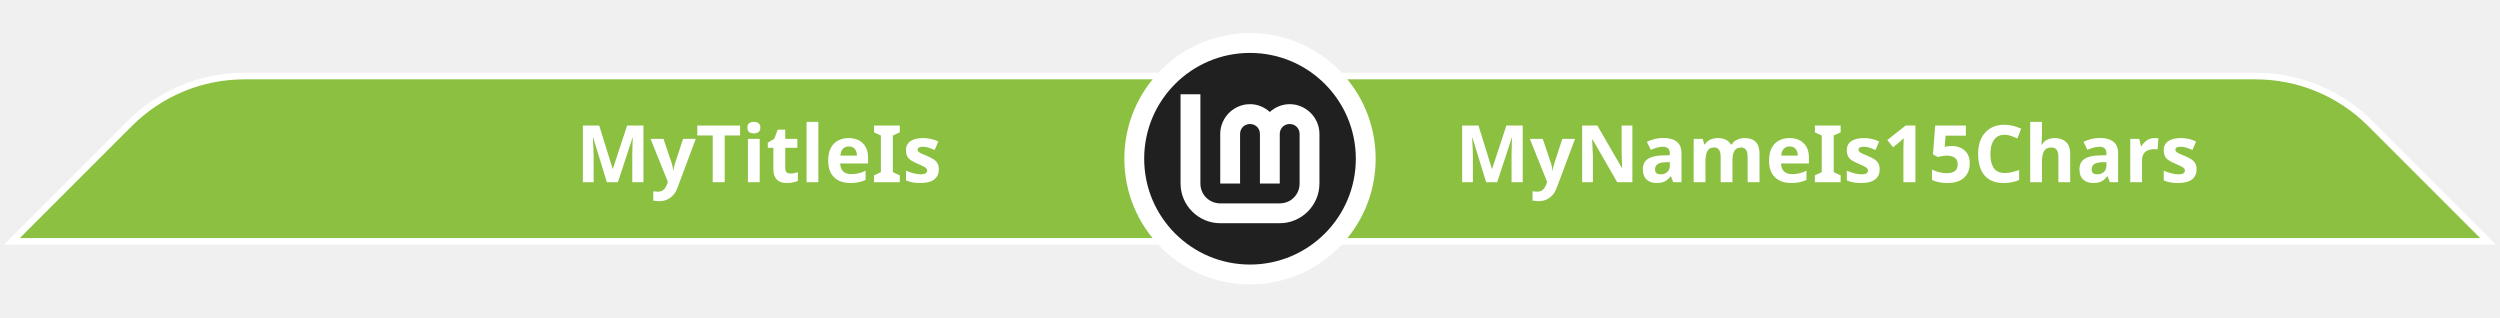
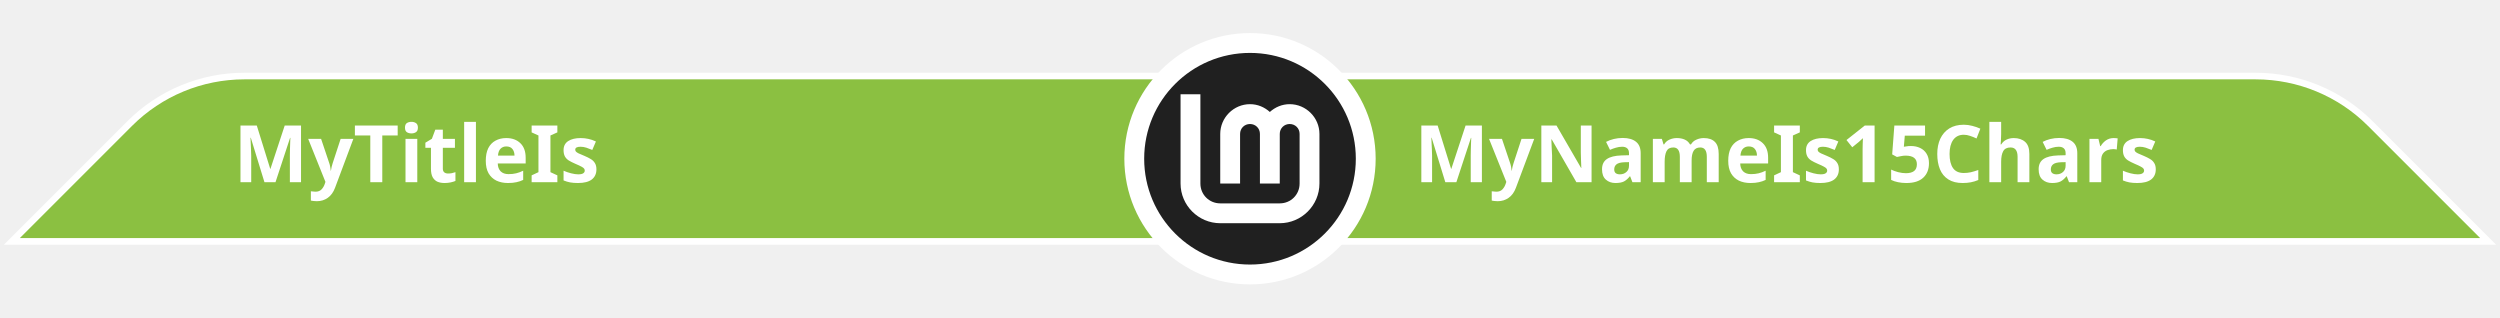
<svg xmlns="http://www.w3.org/2000/svg" width="378" height="48" viewBox="0 0 378 48" version="1.1" id="SVGRoot" xml:space="preserve">
  <defs id="defs132">
    <filter style="color-interpolation-filters:sRGB" id="filter4294" x="-0.012" y="-0.109" width="1.025" height="1.218">
      <feFlood flood-opacity="0.502" flood-color="rgb(0,0,0)" result="flood" id="feFlood4284" />
      <feComposite in="flood" in2="SourceGraphic" operator="in" result="composite1" id="feComposite4286" />
      <feGaussianBlur in="composite1" stdDeviation="2" result="blur" id="feGaussianBlur4288" />
      <feOffset dx="0" dy="0" result="offset" id="feOffset4290" />
      <feComposite in="offset" in2="offset" operator="atop" result="composite2" id="feComposite4292" />
    </filter>
  </defs>
  <g id="layer11">
    <path id="path3421" style="display:inline;fill:#ffffff;fill-opacity:1;stroke:#ffffff;stroke-width:2;stroke-dasharray:none;stroke-opacity:1" d="M 375,36 358.029,19.029 C 353.528,14.529 347.424,12 341.059,12 H 36.941 c -6.365,0 -12.47,2.529 -16.971,7.029 L 3,36 Z" />
  </g>
  <g id="layer1" style="display:inline">
    <path id="wing" style="fill:#8bc041;fill-opacity:1;stroke:none;stroke-width:0" d="M 375,36 358.029,19.029 C 353.528,14.529 347.424,12 341.059,12 H 36.941 c -6.365,0 -12.47,2.529 -16.971,7.029 L 3,36 Z" />
    <g id="badge" transform="matrix(0.125,0,0,0.125,173,8)" style="display:inline;stroke-width:8">
      <circle style="display:inline;fill:#ffffff;fill-opacity:1;stroke-width:0" id="circle-outline" cx="189" cy="24" r="19" transform="matrix(8,0,0,8,-1384,-64)" />
      <circle style="fill:#202020;fill-opacity:1;stroke:none;stroke-width:0;stroke-miterlimit:4;stroke-dasharray:none" id="background-circle" cx="128" cy="128" r="128" />
      <path style="color:#000000;fill:#ffffff;fill-opacity:1;stroke:none;stroke-width:0;stroke-dasharray:none" d="m 44,50 v 108 c 0,26.367 21.632,48 48,48 h 72 c 26.367,0 48,-21.633 48,-48 V 98 c 0,-19.74 -16.26,-36 -36,-36 -9.222,0 -17.6,3.644 -24,9.438 C 145.6,65.644 137.222,62 128,62 108.26,62 92,78.26 92,98 v 60 h 24 V 98 c 0,-6.77 5.23,-12 12,-12 6.77,0 12,5.23 12,12 v 60 h 24 V 98 c 0,-6.77 5.23,-12 12,-12 6.77,0 12,5.23 12,12 v 60 c 0,13.397 -10.603,24 -24,24 H 92 C 78.603,182 68,171.397 68,158 V 50 Z" id="Lm-path" />
    </g>
  </g>
  <g id="layer2" style="display:inline">
-     <text xml:space="preserve" style="font-style:normal;font-variant:normal;font-weight:bold;font-stretch:normal;font-size:12px;font-family:Ubuntu;-inkscape-font-specification:'Ubuntu Bold';text-align:start;text-anchor:start;fill:#ffffff;fill-opacity:1;stroke:none;stroke-width:0" x="220" y="27.546" id="name">
-       <tspan id="tspan3417" x="220" y="27.546" style="font-style:normal;font-variant:normal;font-weight:bold;font-stretch:normal;font-family:Ubuntu;-inkscape-font-specification:'Ubuntu Bold'">MyNameIs15Chars</tspan>
+     <text xml:space="preserve" style="font-style:italic;font-size:12px;font-family:Ubuntu;-inkscape-font-specification:'Ubuntu Italic';fill:none;stroke:#26c08c;stroke-width:0;stroke-dasharray:none" x="342" y="27.546" id="text405">
+       <tspan id="tspan403" x="342" y="27.546" style="font-style:normal;font-variant:normal;font-weight:bold;font-stretch:normal;font-size:12px;font-family:Ubuntu;-inkscape-font-specification:'Ubuntu Bold';text-align:end;text-anchor:end;fill:#ffffff;fill-opacity:1;stroke:none">MyNameIs15Chars</tspan>
    </text>
-     <text xml:space="preserve" style="font-style:italic;font-size:12px;font-family:Ubuntu;-inkscape-font-specification:'Ubuntu Italic';fill:none;stroke:#26c08c;stroke-width:0;stroke-dasharray:none" x="158" y="27.546" id="text405">
-       <tspan id="tspan403" x="158" y="27.546" style="font-style:normal;font-variant:normal;font-weight:bold;font-stretch:normal;font-size:12px;font-family:Ubuntu;-inkscape-font-specification:'Ubuntu Bold';text-align:end;text-anchor:end;fill:#ffffff;fill-opacity:1;stroke:none">MyTitleIs</tspan>
+     <text xml:space="preserve" style="font-style:normal;font-variant:normal;font-weight:bold;font-stretch:normal;font-size:12px;font-family:Ubuntu;-inkscape-font-specification:'Ubuntu Bold';text-align:start;text-anchor:start;fill:#ffffff;fill-opacity:1;stroke:none;stroke-width:0" x="35.28" y="27.546" id="title">
+       <tspan id="tspan3417" x="35.28" y="27.546" style="font-style:normal;font-variant:normal;font-weight:bold;font-stretch:normal;font-family:Ubuntu;-inkscape-font-specification:'Ubuntu Bold'">MyTitleIs</tspan>
    </text>
  </g>
</svg>
